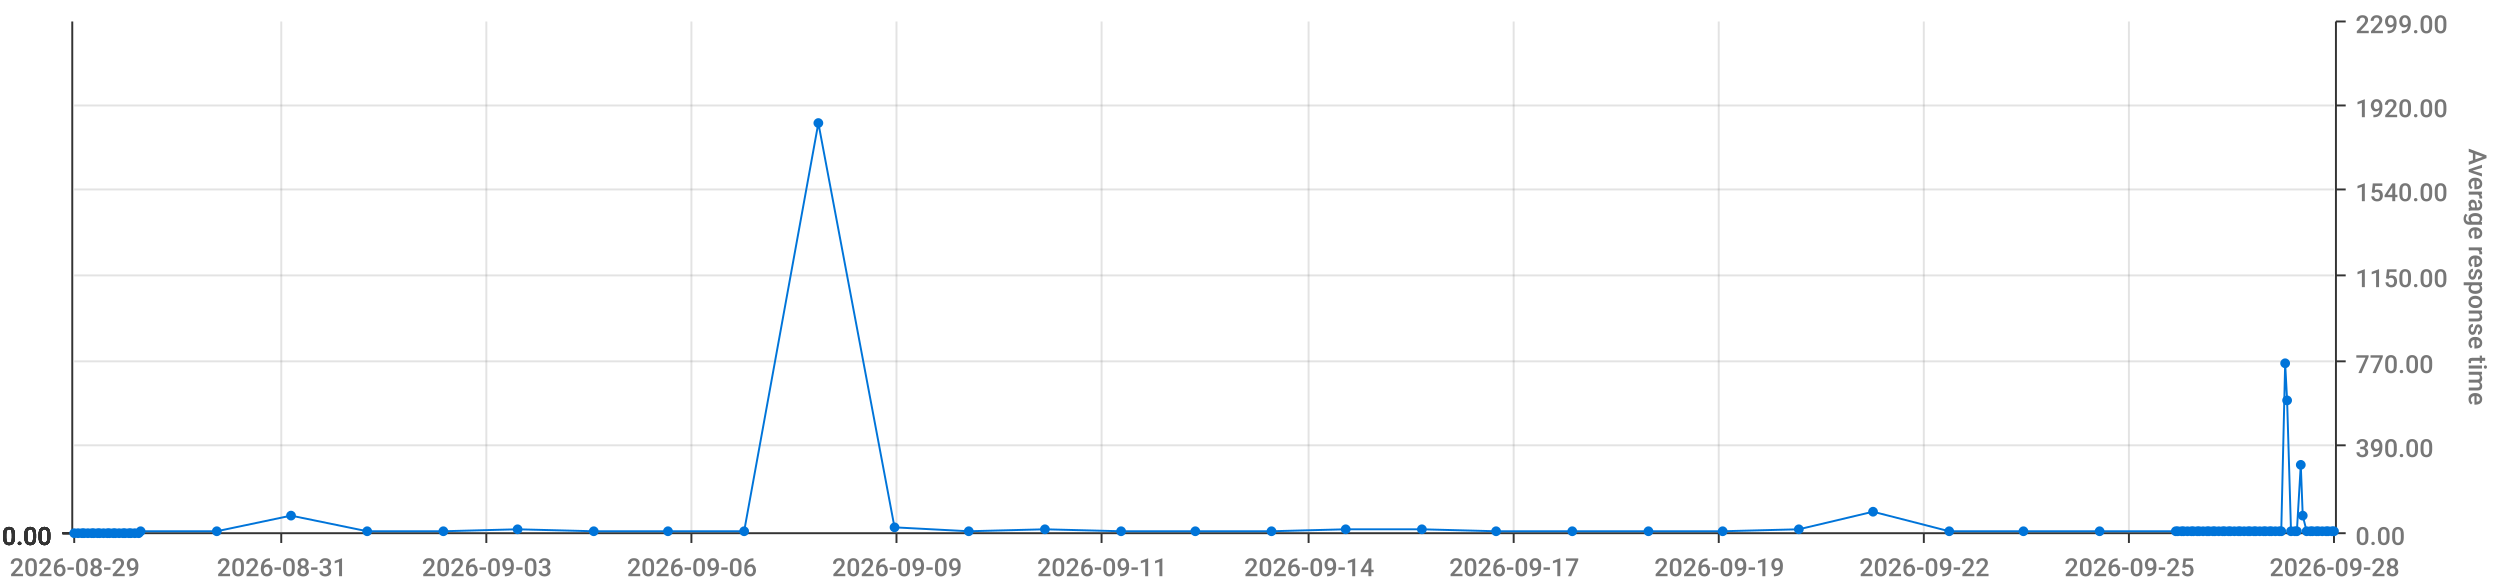
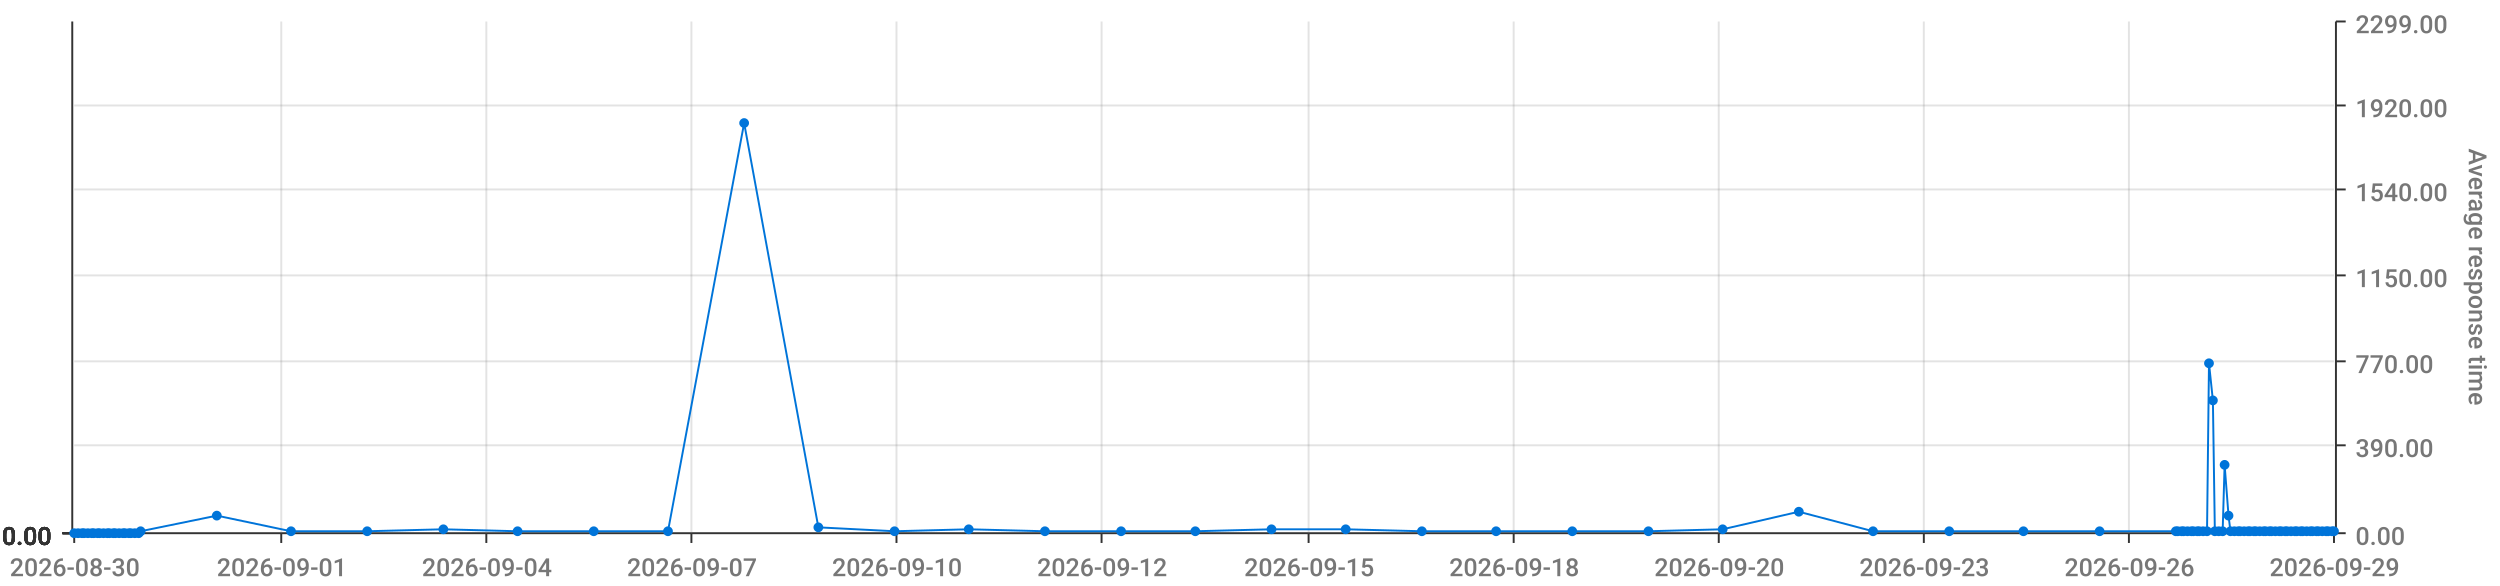
<svg xmlns="http://www.w3.org/2000/svg" viewBox="0 0 1280 300">
  <path d="M 0 0 L 1280 0 L 1280 300 L 0 300 L 0 0" style="stroke-width:0;stroke:rgba(255,255,255,1.0);fill:rgba(255,255,255,0.0)" />
  <path d="M 38 11 L 1195 11 L 1195 273 L 38 273 L 38 11" style="stroke-width:0;stroke:rgba(255,255,255,1.0);fill:rgba(255,255,255,0.0)" />
  <path d="M 38 273 L 1195 273" style="stroke-width:1;stroke:rgba(51,51,51,1.0);fill:rgba(255,255,255,0.0)" />
  <path d="M 38 273 L 38 278" style="stroke-width:1;stroke:rgba(51,51,51,1.0);fill:rgba(255,255,255,0.0)" />
-   <text x="5" y="295" style="stroke-width:0;stroke:none;fill:rgba(119,119,119,1.0);font-size:12.8px;font-family:'Roboto Medium',sans-serif">2026-08-29</text>
+   <text x="5" y="295" style="stroke-width:0;stroke:none;fill:rgba(119,119,119,1.0);font-size:12.8px;font-family:'Roboto Medium',sans-serif">2026-08-30</text>
  <path d="M 144 273 L 144 278" style="stroke-width:1;stroke:rgba(51,51,51,1.0);fill:rgba(255,255,255,0.0)" />
-   <text x="111" y="295" style="stroke-width:0;stroke:none;fill:rgba(119,119,119,1.0);font-size:12.8px;font-family:'Roboto Medium',sans-serif">2026-08-31</text>
+   <text x="111" y="295" style="stroke-width:0;stroke:none;fill:rgba(119,119,119,1.0);font-size:12.8px;font-family:'Roboto Medium',sans-serif">2026-09-01</text>
  <path d="M 249 273 L 249 278" style="stroke-width:1;stroke:rgba(51,51,51,1.0);fill:rgba(255,255,255,0.0)" />
-   <text x="216" y="295" style="stroke-width:0;stroke:none;fill:rgba(119,119,119,1.0);font-size:12.8px;font-family:'Roboto Medium',sans-serif">2026-09-03</text>
+   <text x="216" y="295" style="stroke-width:0;stroke:none;fill:rgba(119,119,119,1.0);font-size:12.8px;font-family:'Roboto Medium',sans-serif">2026-09-04</text>
  <path d="M 354 273 L 354 278" style="stroke-width:1;stroke:rgba(51,51,51,1.0);fill:rgba(255,255,255,0.0)" />
-   <text x="321" y="295" style="stroke-width:0;stroke:none;fill:rgba(119,119,119,1.0);font-size:12.8px;font-family:'Roboto Medium',sans-serif">2026-09-06</text>
+   <text x="321" y="295" style="stroke-width:0;stroke:none;fill:rgba(119,119,119,1.0);font-size:12.8px;font-family:'Roboto Medium',sans-serif">2026-09-07</text>
  <path d="M 459 273 L 459 278" style="stroke-width:1;stroke:rgba(51,51,51,1.0);fill:rgba(255,255,255,0.0)" />
-   <text x="426" y="295" style="stroke-width:0;stroke:none;fill:rgba(119,119,119,1.0);font-size:12.8px;font-family:'Roboto Medium',sans-serif">2026-09-09</text>
+   <text x="426" y="295" style="stroke-width:0;stroke:none;fill:rgba(119,119,119,1.0);font-size:12.8px;font-family:'Roboto Medium',sans-serif">2026-09-10</text>
  <path d="M 564 273 L 564 278" style="stroke-width:1;stroke:rgba(51,51,51,1.0);fill:rgba(255,255,255,0.0)" />
-   <text x="531" y="295" style="stroke-width:0;stroke:none;fill:rgba(119,119,119,1.0);font-size:12.8px;font-family:'Roboto Medium',sans-serif">2026-09-11</text>
+   <text x="531" y="295" style="stroke-width:0;stroke:none;fill:rgba(119,119,119,1.0);font-size:12.8px;font-family:'Roboto Medium',sans-serif">2026-09-12</text>
  <path d="M 670 273 L 670 278" style="stroke-width:1;stroke:rgba(51,51,51,1.0);fill:rgba(255,255,255,0.0)" />
-   <text x="637" y="295" style="stroke-width:0;stroke:none;fill:rgba(119,119,119,1.0);font-size:12.8px;font-family:'Roboto Medium',sans-serif">2026-09-14</text>
+   <text x="637" y="295" style="stroke-width:0;stroke:none;fill:rgba(119,119,119,1.0);font-size:12.8px;font-family:'Roboto Medium',sans-serif">2026-09-15</text>
  <path d="M 775 273 L 775 278" style="stroke-width:1;stroke:rgba(51,51,51,1.0);fill:rgba(255,255,255,0.0)" />
-   <text x="742" y="295" style="stroke-width:0;stroke:none;fill:rgba(119,119,119,1.0);font-size:12.8px;font-family:'Roboto Medium',sans-serif">2026-09-17</text>
+   <text x="742" y="295" style="stroke-width:0;stroke:none;fill:rgba(119,119,119,1.0);font-size:12.8px;font-family:'Roboto Medium',sans-serif">2026-09-18</text>
  <path d="M 880 273 L 880 278" style="stroke-width:1;stroke:rgba(51,51,51,1.0);fill:rgba(255,255,255,0.0)" />
-   <text x="847" y="295" style="stroke-width:0;stroke:none;fill:rgba(119,119,119,1.0);font-size:12.8px;font-family:'Roboto Medium',sans-serif">2026-09-19</text>
+   <text x="847" y="295" style="stroke-width:0;stroke:none;fill:rgba(119,119,119,1.0);font-size:12.8px;font-family:'Roboto Medium',sans-serif">2026-09-20</text>
  <path d="M 985 273 L 985 278" style="stroke-width:1;stroke:rgba(51,51,51,1.0);fill:rgba(255,255,255,0.0)" />
-   <text x="952" y="295" style="stroke-width:0;stroke:none;fill:rgba(119,119,119,1.0);font-size:12.8px;font-family:'Roboto Medium',sans-serif">2026-09-22</text>
+   <text x="952" y="295" style="stroke-width:0;stroke:none;fill:rgba(119,119,119,1.0);font-size:12.8px;font-family:'Roboto Medium',sans-serif">2026-09-23</text>
  <path d="M 1090 273 L 1090 278" style="stroke-width:1;stroke:rgba(51,51,51,1.0);fill:rgba(255,255,255,0.0)" />
-   <text x="1057" y="295" style="stroke-width:0;stroke:none;fill:rgba(119,119,119,1.0);font-size:12.8px;font-family:'Roboto Medium',sans-serif">2026-09-25</text>
+   <text x="1057" y="295" style="stroke-width:0;stroke:none;fill:rgba(119,119,119,1.0);font-size:12.8px;font-family:'Roboto Medium',sans-serif">2026-09-26</text>
  <path d="M 1195 273 L 1195 278" style="stroke-width:1;stroke:rgba(51,51,51,1.0);fill:rgba(255,255,255,0.0)" />
-   <text x="1162" y="295" style="stroke-width:0;stroke:none;fill:rgba(119,119,119,1.0);font-size:12.8px;font-family:'Roboto Medium',sans-serif">2026-09-28</text>
+   <text x="1162" y="295" style="stroke-width:0;stroke:none;fill:rgba(119,119,119,1.0);font-size:12.8px;font-family:'Roboto Medium',sans-serif">2026-09-29</text>
  <path d="M 144 273 L 144 11" style="stroke-width:1;stroke:rgba(119,119,119,0.2);fill:none" />
  <path d="M 249 273 L 249 11" style="stroke-width:1;stroke:rgba(119,119,119,0.2);fill:none" />
  <path d="M 354 273 L 354 11" style="stroke-width:1;stroke:rgba(119,119,119,0.2);fill:none" />
  <path d="M 459 273 L 459 11" style="stroke-width:1;stroke:rgba(119,119,119,0.2);fill:none" />
  <path d="M 564 273 L 564 11" style="stroke-width:1;stroke:rgba(119,119,119,0.2);fill:none" />
  <path d="M 670 273 L 670 11" style="stroke-width:1;stroke:rgba(119,119,119,0.2);fill:none" />
  <path d="M 775 273 L 775 11" style="stroke-width:1;stroke:rgba(119,119,119,0.2);fill:none" />
  <path d="M 880 273 L 880 11" style="stroke-width:1;stroke:rgba(119,119,119,0.2);fill:none" />
  <path d="M 985 273 L 985 11" style="stroke-width:1;stroke:rgba(119,119,119,0.2);fill:none" />
  <path d="M 1090 273 L 1090 11" style="stroke-width:1;stroke:rgba(119,119,119,0.2);fill:none" />
  <path d="M 1196 273 L 1196 11" style="stroke-width:1;stroke:rgba(51,51,51,1.0);fill:rgba(255,255,255,0.0)" />
  <path d="M 1196 273 L 1201 273" style="stroke-width:1;stroke:rgba(51,51,51,1.0);fill:rgba(255,255,255,0.0)" />
  <text x="1206" y="279" style="stroke-width:0;stroke:none;fill:rgba(119,119,119,1.0);font-size:12.8px;font-family:'Roboto Medium',sans-serif">0.00</text>
  <path d="M 1196 228 L 1201 228" style="stroke-width:1;stroke:rgba(51,51,51,1.0);fill:rgba(255,255,255,0.0)" />
  <text x="1206" y="234" style="stroke-width:0;stroke:none;fill:rgba(119,119,119,1.0);font-size:12.8px;font-family:'Roboto Medium',sans-serif">390.00</text>
  <path d="M 1196 185 L 1201 185" style="stroke-width:1;stroke:rgba(51,51,51,1.0);fill:rgba(255,255,255,0.0)" />
  <text x="1206" y="191" style="stroke-width:0;stroke:none;fill:rgba(119,119,119,1.0);font-size:12.8px;font-family:'Roboto Medium',sans-serif">770.00</text>
  <path d="M 1196 141 L 1201 141" style="stroke-width:1;stroke:rgba(51,51,51,1.0);fill:rgba(255,255,255,0.0)" />
  <text x="1206" y="147" style="stroke-width:0;stroke:none;fill:rgba(119,119,119,1.0);font-size:12.8px;font-family:'Roboto Medium',sans-serif">1150.00</text>
  <path d="M 1196 97 L 1201 97" style="stroke-width:1;stroke:rgba(51,51,51,1.0);fill:rgba(255,255,255,0.0)" />
  <text x="1206" y="103" style="stroke-width:0;stroke:none;fill:rgba(119,119,119,1.0);font-size:12.8px;font-family:'Roboto Medium',sans-serif">1540.00</text>
  <path d="M 1196 54 L 1201 54" style="stroke-width:1;stroke:rgba(51,51,51,1.0);fill:rgba(255,255,255,0.0)" />
  <text x="1206" y="60" style="stroke-width:0;stroke:none;fill:rgba(119,119,119,1.0);font-size:12.8px;font-family:'Roboto Medium',sans-serif">1920.00</text>
  <path d="M 1196 11 L 1201 11" style="stroke-width:1;stroke:rgba(51,51,51,1.0);fill:rgba(255,255,255,0.0)" />
  <text x="1206" y="17" style="stroke-width:0;stroke:none;fill:rgba(119,119,119,1.0);font-size:12.8px;font-family:'Roboto Medium',sans-serif">2299.00</text>
  <text x="1264" y="76" style="stroke-width:0;stroke:none;fill:rgba(119,119,119,1.0);font-size:12.8px;font-family:'Roboto Medium',sans-serif" transform="rotate(90.00,1264,76)">Average response time</text>
  <path d="M 38 273 L 1195 273" style="stroke-width:0;stroke:rgba(255,255,255,0.0);fill:none" />
  <path d="M 38 228 L 1195 228" style="stroke-width:1;stroke:rgba(119,119,119,0.2);fill:none" />
  <path d="M 38 185 L 1195 185" style="stroke-width:1;stroke:rgba(119,119,119,0.2);fill:none" />
  <path d="M 38 141 L 1195 141" style="stroke-width:1;stroke:rgba(119,119,119,0.2);fill:none" />
  <path d="M 38 97 L 1195 97" style="stroke-width:1;stroke:rgba(119,119,119,0.2);fill:none" />
  <path d="M 38 54 L 1195 54" style="stroke-width:1;stroke:rgba(119,119,119,0.2);fill:none" />
  <path d="M 37 273 L 37 11" style="stroke-width:1;stroke:rgba(51,51,51,1.0);fill:rgba(255,255,255,0.0)" />
  <path d="M 37 273 L 32 273" style="stroke-width:1;stroke:rgba(51,51,51,1.0);fill:rgba(255,255,255,0.0)" />
  <text x="1" y="279" style="stroke-width:0;stroke:none;fill:rgba(51,51,51,1.0);font-size:12.8px;font-family:'Roboto Medium',sans-serif">0.00</text>
  <path d="M 37 273 L 32 273" style="stroke-width:1;stroke:rgba(51,51,51,1.0);fill:rgba(255,255,255,0.0)" />
  <text x="1" y="279" style="stroke-width:0;stroke:none;fill:rgba(51,51,51,1.0);font-size:12.8px;font-family:'Roboto Medium',sans-serif">0.00</text>
  <path d="M 37 273 L 32 273" style="stroke-width:1;stroke:rgba(51,51,51,1.0);fill:rgba(255,255,255,0.0)" />
  <text x="1" y="279" style="stroke-width:0;stroke:none;fill:rgba(51,51,51,1.0);font-size:12.8px;font-family:'Roboto Medium',sans-serif">0.00</text>
  <path d="M 37 273 L 32 273" style="stroke-width:1;stroke:rgba(51,51,51,1.0);fill:rgba(255,255,255,0.0)" />
  <text x="1" y="279" style="stroke-width:0;stroke:none;fill:rgba(51,51,51,1.0);font-size:12.8px;font-family:'Roboto Medium',sans-serif">0.00</text>
  <path d="M 37 273 L 32 273" style="stroke-width:1;stroke:rgba(51,51,51,1.0);fill:rgba(255,255,255,0.0)" />
  <text x="1" y="279" style="stroke-width:0;stroke:none;fill:rgba(51,51,51,1.0);font-size:12.8px;font-family:'Roboto Medium',sans-serif">0.00</text>
  <path d="M 37 273 L 32 273" style="stroke-width:1;stroke:rgba(51,51,51,1.0);fill:rgba(255,255,255,0.0)" />
  <text x="1" y="279" style="stroke-width:0;stroke:none;fill:rgba(51,51,51,1.0);font-size:12.8px;font-family:'Roboto Medium',sans-serif">0.00</text>
  <path d="M 37 273 L 32 273" style="stroke-width:1;stroke:rgba(51,51,51,1.0);fill:rgba(255,255,255,0.0)" />
  <text x="1" y="279" style="stroke-width:0;stroke:none;fill:rgba(51,51,51,1.0);font-size:12.8px;font-family:'Roboto Medium',sans-serif">0.00</text>
  <path d="M 38 273 L 1195 273" style="stroke-width:0;stroke:rgba(255,255,255,0.0);fill:none" />
  <path d="M 38 273 L 1195 273" style="stroke-width:0;stroke:rgba(255,255,255,0.0);fill:none" />
  <path d="M 38 273 L 1195 273" style="stroke-width:0;stroke:rgba(255,255,255,0.0);fill:none" />
  <path d="M 38 273 L 1195 273" style="stroke-width:0;stroke:rgba(255,255,255,0.0);fill:none" />
  <path d="M 38 273 L 1195 273" style="stroke-width:0;stroke:rgba(255,255,255,0.0);fill:none" />
  <path d="M 38 273 L 1195 273" style="stroke-width:0;stroke:rgba(255,255,255,0.0);fill:none" />
-   <path d="M 38 273 L 40 273 L 42 273 L 43 273 L 45 273 L 47 273 L 48 273 L 50 273 L 51 273 L 53 273 L 55 273 L 56 273 L 58 273 L 59 273 L 61 273 L 63 273 L 64 273 L 66 273 L 67 273 L 69 273 L 71 273 L 72 272 L 111 272 L 149 264 L 188 272 L 227 272 L 265 271 L 304 272 L 342 272 L 381 272 L 419 63 L 458 270 L 496 272 L 535 271 L 574 272 L 612 272 L 651 272 L 689 271 L 728 271 L 766 272 L 805 272 L 844 272 L 882 272 L 921 271 L 959 262 L 998 272 L 1036 272 L 1075 272 L 1114 272 L 1115 272 L 1117 272 L 1118 272 L 1120 272 L 1122 272 L 1123 272 L 1125 272 L 1126 272 L 1128 272 L 1130 272 L 1131 272 L 1133 272 L 1134 272 L 1136 272 L 1138 272 L 1139 272 L 1141 272 L 1142 272 L 1144 272 L 1146 272 L 1147 272 L 1149 272 L 1151 272 L 1152 272 L 1154 272 L 1155 272 L 1157 272 L 1159 272 L 1160 272 L 1162 272 L 1163 272 L 1165 272 L 1167 272 L 1168 272 L 1170 186 L 1171 205 L 1173 272 L 1175 272 L 1176 272 L 1178 238 L 1179 264 L 1181 272 L 1183 272 L 1184 272 L 1186 272 L 1187 272 L 1189 272 L 1191 272 L 1192 272 L 1194 272 L 1195 272" style="stroke-width:1;stroke:rgba(0,116,217,1.0);fill:rgba(255,255,255,0.0)" />
+   <path d="M 38 273 L 40 273 L 42 273 L 43 273 L 45 273 L 47 273 L 48 273 L 50 273 L 51 273 L 53 273 L 55 273 L 56 273 L 58 273 L 59 273 L 61 273 L 63 273 L 64 273 L 66 273 L 67 273 L 69 273 L 71 273 L 72 272 L 111 264 L 149 272 L 188 272 L 227 271 L 265 272 L 304 272 L 342 272 L 381 63 L 419 270 L 458 272 L 496 271 L 535 272 L 574 272 L 612 272 L 651 271 L 689 271 L 728 272 L 766 272 L 805 272 L 844 272 L 882 271 L 921 262 L 959 272 L 998 272 L 1036 272 L 1075 272 L 1114 272 L 1115 272 L 1117 272 L 1118 272 L 1120 272 L 1122 272 L 1123 272 L 1125 272 L 1126 272 L 1128 272 L 1130 272 L 1131 186 L 1133 205 L 1134 272 L 1136 272 L 1138 272 L 1139 238 L 1141 264 L 1142 272 L 1144 272 L 1146 272 L 1147 272 L 1149 272 L 1151 272 L 1152 272 L 1154 272 L 1155 272 L 1157 272 L 1159 272 L 1160 272 L 1162 272 L 1163 272 L 1165 272 L 1167 272 L 1168 272 L 1170 272 L 1171 272 L 1173 272 L 1175 272 L 1176 272 L 1178 272 L 1179 272 L 1181 272 L 1183 272 L 1184 272 L 1186 272 L 1187 272 L 1189 272 L 1191 272 L 1192 272 L 1194 272 L 1195 272" style="stroke-width:1;stroke:rgba(0,116,217,1.0);fill:rgba(255,255,255,0.0)" />
  <circle cx="38" cy="273" r="2" style="stroke-width:1;stroke:rgba(0,116,217,1.0);fill:rgba(0,116,217,1.0)" />
  <path d="" style="stroke-width:1;stroke:rgba(0,116,217,1.0);fill:rgba(0,116,217,1.0)" />
  <circle cx="40" cy="273" r="2" style="stroke-width:1;stroke:rgba(0,116,217,1.0);fill:rgba(0,116,217,1.0)" />
  <path d="" style="stroke-width:1;stroke:rgba(0,116,217,1.0);fill:rgba(0,116,217,1.0)" />
  <circle cx="42" cy="273" r="2" style="stroke-width:1;stroke:rgba(0,116,217,1.0);fill:rgba(0,116,217,1.0)" />
  <path d="" style="stroke-width:1;stroke:rgba(0,116,217,1.0);fill:rgba(0,116,217,1.0)" />
  <circle cx="43" cy="273" r="2" style="stroke-width:1;stroke:rgba(0,116,217,1.0);fill:rgba(0,116,217,1.0)" />
  <path d="" style="stroke-width:1;stroke:rgba(0,116,217,1.0);fill:rgba(0,116,217,1.0)" />
  <circle cx="45" cy="273" r="2" style="stroke-width:1;stroke:rgba(0,116,217,1.0);fill:rgba(0,116,217,1.0)" />
  <path d="" style="stroke-width:1;stroke:rgba(0,116,217,1.0);fill:rgba(0,116,217,1.0)" />
  <circle cx="47" cy="273" r="2" style="stroke-width:1;stroke:rgba(0,116,217,1.0);fill:rgba(0,116,217,1.0)" />
  <path d="" style="stroke-width:1;stroke:rgba(0,116,217,1.0);fill:rgba(0,116,217,1.0)" />
  <circle cx="48" cy="273" r="2" style="stroke-width:1;stroke:rgba(0,116,217,1.0);fill:rgba(0,116,217,1.0)" />
  <path d="" style="stroke-width:1;stroke:rgba(0,116,217,1.0);fill:rgba(0,116,217,1.0)" />
  <circle cx="50" cy="273" r="2" style="stroke-width:1;stroke:rgba(0,116,217,1.0);fill:rgba(0,116,217,1.0)" />
  <path d="" style="stroke-width:1;stroke:rgba(0,116,217,1.0);fill:rgba(0,116,217,1.0)" />
  <circle cx="51" cy="273" r="2" style="stroke-width:1;stroke:rgba(0,116,217,1.0);fill:rgba(0,116,217,1.0)" />
  <path d="" style="stroke-width:1;stroke:rgba(0,116,217,1.0);fill:rgba(0,116,217,1.0)" />
  <circle cx="53" cy="273" r="2" style="stroke-width:1;stroke:rgba(0,116,217,1.0);fill:rgba(0,116,217,1.0)" />
  <path d="" style="stroke-width:1;stroke:rgba(0,116,217,1.0);fill:rgba(0,116,217,1.0)" />
  <circle cx="55" cy="273" r="2" style="stroke-width:1;stroke:rgba(0,116,217,1.0);fill:rgba(0,116,217,1.0)" />
  <path d="" style="stroke-width:1;stroke:rgba(0,116,217,1.0);fill:rgba(0,116,217,1.0)" />
  <circle cx="56" cy="273" r="2" style="stroke-width:1;stroke:rgba(0,116,217,1.0);fill:rgba(0,116,217,1.0)" />
  <path d="" style="stroke-width:1;stroke:rgba(0,116,217,1.0);fill:rgba(0,116,217,1.0)" />
  <circle cx="58" cy="273" r="2" style="stroke-width:1;stroke:rgba(0,116,217,1.0);fill:rgba(0,116,217,1.0)" />
  <path d="" style="stroke-width:1;stroke:rgba(0,116,217,1.0);fill:rgba(0,116,217,1.0)" />
  <circle cx="59" cy="273" r="2" style="stroke-width:1;stroke:rgba(0,116,217,1.0);fill:rgba(0,116,217,1.0)" />
  <path d="" style="stroke-width:1;stroke:rgba(0,116,217,1.0);fill:rgba(0,116,217,1.0)" />
  <circle cx="61" cy="273" r="2" style="stroke-width:1;stroke:rgba(0,116,217,1.0);fill:rgba(0,116,217,1.0)" />
  <path d="" style="stroke-width:1;stroke:rgba(0,116,217,1.0);fill:rgba(0,116,217,1.0)" />
  <circle cx="63" cy="273" r="2" style="stroke-width:1;stroke:rgba(0,116,217,1.0);fill:rgba(0,116,217,1.0)" />
  <path d="" style="stroke-width:1;stroke:rgba(0,116,217,1.0);fill:rgba(0,116,217,1.0)" />
  <circle cx="64" cy="273" r="2" style="stroke-width:1;stroke:rgba(0,116,217,1.0);fill:rgba(0,116,217,1.0)" />
  <path d="" style="stroke-width:1;stroke:rgba(0,116,217,1.0);fill:rgba(0,116,217,1.0)" />
  <circle cx="66" cy="273" r="2" style="stroke-width:1;stroke:rgba(0,116,217,1.0);fill:rgba(0,116,217,1.0)" />
  <path d="" style="stroke-width:1;stroke:rgba(0,116,217,1.0);fill:rgba(0,116,217,1.0)" />
  <circle cx="67" cy="273" r="2" style="stroke-width:1;stroke:rgba(0,116,217,1.0);fill:rgba(0,116,217,1.0)" />
  <path d="" style="stroke-width:1;stroke:rgba(0,116,217,1.0);fill:rgba(0,116,217,1.0)" />
  <circle cx="69" cy="273" r="2" style="stroke-width:1;stroke:rgba(0,116,217,1.0);fill:rgba(0,116,217,1.0)" />
  <path d="" style="stroke-width:1;stroke:rgba(0,116,217,1.0);fill:rgba(0,116,217,1.0)" />
  <circle cx="71" cy="273" r="2" style="stroke-width:1;stroke:rgba(0,116,217,1.0);fill:rgba(0,116,217,1.0)" />
  <path d="" style="stroke-width:1;stroke:rgba(0,116,217,1.0);fill:rgba(0,116,217,1.0)" />
  <circle cx="72" cy="272" r="2" style="stroke-width:1;stroke:rgba(0,116,217,1.0);fill:rgba(0,116,217,1.0)" />
  <path d="" style="stroke-width:1;stroke:rgba(0,116,217,1.0);fill:rgba(0,116,217,1.0)" />
-   <circle cx="111" cy="272" r="2" style="stroke-width:1;stroke:rgba(0,116,217,1.0);fill:rgba(0,116,217,1.0)" />
-   <path d="" style="stroke-width:1;stroke:rgba(0,116,217,1.0);fill:rgba(0,116,217,1.0)" />
-   <circle cx="149" cy="264" r="2" style="stroke-width:1;stroke:rgba(0,116,217,1.0);fill:rgba(0,116,217,1.0)" />
+   <circle cx="111" cy="264" r="2" style="stroke-width:1;stroke:rgba(0,116,217,1.0);fill:rgba(0,116,217,1.0)" />
+   <path d="" style="stroke-width:1;stroke:rgba(0,116,217,1.0);fill:rgba(0,116,217,1.0)" />
+   <circle cx="149" cy="272" r="2" style="stroke-width:1;stroke:rgba(0,116,217,1.0);fill:rgba(0,116,217,1.0)" />
  <path d="" style="stroke-width:1;stroke:rgba(0,116,217,1.0);fill:rgba(0,116,217,1.0)" />
  <circle cx="188" cy="272" r="2" style="stroke-width:1;stroke:rgba(0,116,217,1.0);fill:rgba(0,116,217,1.0)" />
  <path d="" style="stroke-width:1;stroke:rgba(0,116,217,1.0);fill:rgba(0,116,217,1.0)" />
-   <circle cx="227" cy="272" r="2" style="stroke-width:1;stroke:rgba(0,116,217,1.0);fill:rgba(0,116,217,1.0)" />
-   <path d="" style="stroke-width:1;stroke:rgba(0,116,217,1.0);fill:rgba(0,116,217,1.0)" />
-   <circle cx="265" cy="271" r="2" style="stroke-width:1;stroke:rgba(0,116,217,1.0);fill:rgba(0,116,217,1.0)" />
+   <circle cx="227" cy="271" r="2" style="stroke-width:1;stroke:rgba(0,116,217,1.0);fill:rgba(0,116,217,1.0)" />
+   <path d="" style="stroke-width:1;stroke:rgba(0,116,217,1.0);fill:rgba(0,116,217,1.0)" />
+   <circle cx="265" cy="272" r="2" style="stroke-width:1;stroke:rgba(0,116,217,1.0);fill:rgba(0,116,217,1.0)" />
  <path d="" style="stroke-width:1;stroke:rgba(0,116,217,1.0);fill:rgba(0,116,217,1.0)" />
  <circle cx="304" cy="272" r="2" style="stroke-width:1;stroke:rgba(0,116,217,1.0);fill:rgba(0,116,217,1.0)" />
  <path d="" style="stroke-width:1;stroke:rgba(0,116,217,1.0);fill:rgba(0,116,217,1.0)" />
  <circle cx="342" cy="272" r="2" style="stroke-width:1;stroke:rgba(0,116,217,1.0);fill:rgba(0,116,217,1.0)" />
  <path d="" style="stroke-width:1;stroke:rgba(0,116,217,1.0);fill:rgba(0,116,217,1.0)" />
-   <circle cx="381" cy="272" r="2" style="stroke-width:1;stroke:rgba(0,116,217,1.0);fill:rgba(0,116,217,1.0)" />
-   <path d="" style="stroke-width:1;stroke:rgba(0,116,217,1.0);fill:rgba(0,116,217,1.0)" />
-   <circle cx="419" cy="63" r="2" style="stroke-width:1;stroke:rgba(0,116,217,1.0);fill:rgba(0,116,217,1.0)" />
-   <path d="" style="stroke-width:1;stroke:rgba(0,116,217,1.0);fill:rgba(0,116,217,1.0)" />
-   <circle cx="458" cy="270" r="2" style="stroke-width:1;stroke:rgba(0,116,217,1.0);fill:rgba(0,116,217,1.0)" />
-   <path d="" style="stroke-width:1;stroke:rgba(0,116,217,1.0);fill:rgba(0,116,217,1.0)" />
-   <circle cx="496" cy="272" r="2" style="stroke-width:1;stroke:rgba(0,116,217,1.0);fill:rgba(0,116,217,1.0)" />
-   <path d="" style="stroke-width:1;stroke:rgba(0,116,217,1.0);fill:rgba(0,116,217,1.0)" />
-   <circle cx="535" cy="271" r="2" style="stroke-width:1;stroke:rgba(0,116,217,1.0);fill:rgba(0,116,217,1.0)" />
+   <circle cx="381" cy="63" r="2" style="stroke-width:1;stroke:rgba(0,116,217,1.0);fill:rgba(0,116,217,1.0)" />
+   <path d="" style="stroke-width:1;stroke:rgba(0,116,217,1.0);fill:rgba(0,116,217,1.0)" />
+   <circle cx="419" cy="270" r="2" style="stroke-width:1;stroke:rgba(0,116,217,1.0);fill:rgba(0,116,217,1.0)" />
+   <path d="" style="stroke-width:1;stroke:rgba(0,116,217,1.0);fill:rgba(0,116,217,1.0)" />
+   <circle cx="458" cy="272" r="2" style="stroke-width:1;stroke:rgba(0,116,217,1.0);fill:rgba(0,116,217,1.0)" />
+   <path d="" style="stroke-width:1;stroke:rgba(0,116,217,1.0);fill:rgba(0,116,217,1.0)" />
+   <circle cx="496" cy="271" r="2" style="stroke-width:1;stroke:rgba(0,116,217,1.0);fill:rgba(0,116,217,1.0)" />
+   <path d="" style="stroke-width:1;stroke:rgba(0,116,217,1.0);fill:rgba(0,116,217,1.0)" />
+   <circle cx="535" cy="272" r="2" style="stroke-width:1;stroke:rgba(0,116,217,1.0);fill:rgba(0,116,217,1.0)" />
  <path d="" style="stroke-width:1;stroke:rgba(0,116,217,1.0);fill:rgba(0,116,217,1.0)" />
  <circle cx="574" cy="272" r="2" style="stroke-width:1;stroke:rgba(0,116,217,1.0);fill:rgba(0,116,217,1.0)" />
  <path d="" style="stroke-width:1;stroke:rgba(0,116,217,1.0);fill:rgba(0,116,217,1.0)" />
  <circle cx="612" cy="272" r="2" style="stroke-width:1;stroke:rgba(0,116,217,1.0);fill:rgba(0,116,217,1.0)" />
  <path d="" style="stroke-width:1;stroke:rgba(0,116,217,1.0);fill:rgba(0,116,217,1.0)" />
-   <circle cx="651" cy="272" r="2" style="stroke-width:1;stroke:rgba(0,116,217,1.0);fill:rgba(0,116,217,1.0)" />
+   <circle cx="651" cy="271" r="2" style="stroke-width:1;stroke:rgba(0,116,217,1.0);fill:rgba(0,116,217,1.0)" />
  <path d="" style="stroke-width:1;stroke:rgba(0,116,217,1.0);fill:rgba(0,116,217,1.0)" />
  <circle cx="689" cy="271" r="2" style="stroke-width:1;stroke:rgba(0,116,217,1.0);fill:rgba(0,116,217,1.0)" />
  <path d="" style="stroke-width:1;stroke:rgba(0,116,217,1.0);fill:rgba(0,116,217,1.0)" />
-   <circle cx="728" cy="271" r="2" style="stroke-width:1;stroke:rgba(0,116,217,1.0);fill:rgba(0,116,217,1.0)" />
+   <circle cx="728" cy="272" r="2" style="stroke-width:1;stroke:rgba(0,116,217,1.0);fill:rgba(0,116,217,1.0)" />
  <path d="" style="stroke-width:1;stroke:rgba(0,116,217,1.0);fill:rgba(0,116,217,1.0)" />
  <circle cx="766" cy="272" r="2" style="stroke-width:1;stroke:rgba(0,116,217,1.0);fill:rgba(0,116,217,1.0)" />
  <path d="" style="stroke-width:1;stroke:rgba(0,116,217,1.0);fill:rgba(0,116,217,1.0)" />
  <circle cx="805" cy="272" r="2" style="stroke-width:1;stroke:rgba(0,116,217,1.0);fill:rgba(0,116,217,1.0)" />
  <path d="" style="stroke-width:1;stroke:rgba(0,116,217,1.0);fill:rgba(0,116,217,1.0)" />
  <circle cx="844" cy="272" r="2" style="stroke-width:1;stroke:rgba(0,116,217,1.0);fill:rgba(0,116,217,1.0)" />
  <path d="" style="stroke-width:1;stroke:rgba(0,116,217,1.0);fill:rgba(0,116,217,1.0)" />
-   <circle cx="882" cy="272" r="2" style="stroke-width:1;stroke:rgba(0,116,217,1.0);fill:rgba(0,116,217,1.0)" />
-   <path d="" style="stroke-width:1;stroke:rgba(0,116,217,1.0);fill:rgba(0,116,217,1.0)" />
-   <circle cx="921" cy="271" r="2" style="stroke-width:1;stroke:rgba(0,116,217,1.0);fill:rgba(0,116,217,1.0)" />
-   <path d="" style="stroke-width:1;stroke:rgba(0,116,217,1.0);fill:rgba(0,116,217,1.0)" />
-   <circle cx="959" cy="262" r="2" style="stroke-width:1;stroke:rgba(0,116,217,1.0);fill:rgba(0,116,217,1.0)" />
+   <circle cx="882" cy="271" r="2" style="stroke-width:1;stroke:rgba(0,116,217,1.0);fill:rgba(0,116,217,1.0)" />
+   <path d="" style="stroke-width:1;stroke:rgba(0,116,217,1.0);fill:rgba(0,116,217,1.0)" />
+   <circle cx="921" cy="262" r="2" style="stroke-width:1;stroke:rgba(0,116,217,1.0);fill:rgba(0,116,217,1.0)" />
+   <path d="" style="stroke-width:1;stroke:rgba(0,116,217,1.0);fill:rgba(0,116,217,1.0)" />
+   <circle cx="959" cy="272" r="2" style="stroke-width:1;stroke:rgba(0,116,217,1.0);fill:rgba(0,116,217,1.0)" />
  <path d="" style="stroke-width:1;stroke:rgba(0,116,217,1.0);fill:rgba(0,116,217,1.0)" />
  <circle cx="998" cy="272" r="2" style="stroke-width:1;stroke:rgba(0,116,217,1.0);fill:rgba(0,116,217,1.0)" />
  <path d="" style="stroke-width:1;stroke:rgba(0,116,217,1.0);fill:rgba(0,116,217,1.0)" />
  <circle cx="1036" cy="272" r="2" style="stroke-width:1;stroke:rgba(0,116,217,1.0);fill:rgba(0,116,217,1.0)" />
  <path d="" style="stroke-width:1;stroke:rgba(0,116,217,1.0);fill:rgba(0,116,217,1.0)" />
  <circle cx="1075" cy="272" r="2" style="stroke-width:1;stroke:rgba(0,116,217,1.0);fill:rgba(0,116,217,1.0)" />
  <path d="" style="stroke-width:1;stroke:rgba(0,116,217,1.0);fill:rgba(0,116,217,1.0)" />
  <circle cx="1114" cy="272" r="2" style="stroke-width:1;stroke:rgba(0,116,217,1.0);fill:rgba(0,116,217,1.0)" />
  <path d="" style="stroke-width:1;stroke:rgba(0,116,217,1.0);fill:rgba(0,116,217,1.0)" />
  <circle cx="1115" cy="272" r="2" style="stroke-width:1;stroke:rgba(0,116,217,1.0);fill:rgba(0,116,217,1.0)" />
  <path d="" style="stroke-width:1;stroke:rgba(0,116,217,1.0);fill:rgba(0,116,217,1.0)" />
  <circle cx="1117" cy="272" r="2" style="stroke-width:1;stroke:rgba(0,116,217,1.0);fill:rgba(0,116,217,1.0)" />
  <path d="" style="stroke-width:1;stroke:rgba(0,116,217,1.0);fill:rgba(0,116,217,1.0)" />
  <circle cx="1118" cy="272" r="2" style="stroke-width:1;stroke:rgba(0,116,217,1.0);fill:rgba(0,116,217,1.0)" />
  <path d="" style="stroke-width:1;stroke:rgba(0,116,217,1.0);fill:rgba(0,116,217,1.0)" />
  <circle cx="1120" cy="272" r="2" style="stroke-width:1;stroke:rgba(0,116,217,1.0);fill:rgba(0,116,217,1.0)" />
  <path d="" style="stroke-width:1;stroke:rgba(0,116,217,1.0);fill:rgba(0,116,217,1.0)" />
  <circle cx="1122" cy="272" r="2" style="stroke-width:1;stroke:rgba(0,116,217,1.0);fill:rgba(0,116,217,1.0)" />
  <path d="" style="stroke-width:1;stroke:rgba(0,116,217,1.0);fill:rgba(0,116,217,1.0)" />
  <circle cx="1123" cy="272" r="2" style="stroke-width:1;stroke:rgba(0,116,217,1.0);fill:rgba(0,116,217,1.0)" />
  <path d="" style="stroke-width:1;stroke:rgba(0,116,217,1.0);fill:rgba(0,116,217,1.0)" />
  <circle cx="1125" cy="272" r="2" style="stroke-width:1;stroke:rgba(0,116,217,1.0);fill:rgba(0,116,217,1.0)" />
  <path d="" style="stroke-width:1;stroke:rgba(0,116,217,1.0);fill:rgba(0,116,217,1.0)" />
  <circle cx="1126" cy="272" r="2" style="stroke-width:1;stroke:rgba(0,116,217,1.0);fill:rgba(0,116,217,1.0)" />
  <path d="" style="stroke-width:1;stroke:rgba(0,116,217,1.0);fill:rgba(0,116,217,1.0)" />
  <circle cx="1128" cy="272" r="2" style="stroke-width:1;stroke:rgba(0,116,217,1.0);fill:rgba(0,116,217,1.0)" />
  <path d="" style="stroke-width:1;stroke:rgba(0,116,217,1.0);fill:rgba(0,116,217,1.0)" />
  <circle cx="1130" cy="272" r="2" style="stroke-width:1;stroke:rgba(0,116,217,1.0);fill:rgba(0,116,217,1.0)" />
  <path d="" style="stroke-width:1;stroke:rgba(0,116,217,1.0);fill:rgba(0,116,217,1.0)" />
-   <circle cx="1131" cy="272" r="2" style="stroke-width:1;stroke:rgba(0,116,217,1.0);fill:rgba(0,116,217,1.0)" />
-   <path d="" style="stroke-width:1;stroke:rgba(0,116,217,1.0);fill:rgba(0,116,217,1.0)" />
-   <circle cx="1133" cy="272" r="2" style="stroke-width:1;stroke:rgba(0,116,217,1.0);fill:rgba(0,116,217,1.0)" />
+   <circle cx="1131" cy="186" r="2" style="stroke-width:1;stroke:rgba(0,116,217,1.0);fill:rgba(0,116,217,1.0)" />
+   <path d="" style="stroke-width:1;stroke:rgba(0,116,217,1.0);fill:rgba(0,116,217,1.0)" />
+   <circle cx="1133" cy="205" r="2" style="stroke-width:1;stroke:rgba(0,116,217,1.0);fill:rgba(0,116,217,1.0)" />
  <path d="" style="stroke-width:1;stroke:rgba(0,116,217,1.0);fill:rgba(0,116,217,1.0)" />
  <circle cx="1134" cy="272" r="2" style="stroke-width:1;stroke:rgba(0,116,217,1.0);fill:rgba(0,116,217,1.0)" />
  <path d="" style="stroke-width:1;stroke:rgba(0,116,217,1.0);fill:rgba(0,116,217,1.0)" />
  <circle cx="1136" cy="272" r="2" style="stroke-width:1;stroke:rgba(0,116,217,1.0);fill:rgba(0,116,217,1.0)" />
  <path d="" style="stroke-width:1;stroke:rgba(0,116,217,1.0);fill:rgba(0,116,217,1.0)" />
  <circle cx="1138" cy="272" r="2" style="stroke-width:1;stroke:rgba(0,116,217,1.0);fill:rgba(0,116,217,1.0)" />
  <path d="" style="stroke-width:1;stroke:rgba(0,116,217,1.0);fill:rgba(0,116,217,1.0)" />
-   <circle cx="1139" cy="272" r="2" style="stroke-width:1;stroke:rgba(0,116,217,1.0);fill:rgba(0,116,217,1.0)" />
-   <path d="" style="stroke-width:1;stroke:rgba(0,116,217,1.0);fill:rgba(0,116,217,1.0)" />
-   <circle cx="1141" cy="272" r="2" style="stroke-width:1;stroke:rgba(0,116,217,1.0);fill:rgba(0,116,217,1.0)" />
+   <circle cx="1139" cy="238" r="2" style="stroke-width:1;stroke:rgba(0,116,217,1.0);fill:rgba(0,116,217,1.0)" />
+   <path d="" style="stroke-width:1;stroke:rgba(0,116,217,1.0);fill:rgba(0,116,217,1.0)" />
+   <circle cx="1141" cy="264" r="2" style="stroke-width:1;stroke:rgba(0,116,217,1.0);fill:rgba(0,116,217,1.0)" />
  <path d="" style="stroke-width:1;stroke:rgba(0,116,217,1.0);fill:rgba(0,116,217,1.0)" />
  <circle cx="1142" cy="272" r="2" style="stroke-width:1;stroke:rgba(0,116,217,1.0);fill:rgba(0,116,217,1.0)" />
  <path d="" style="stroke-width:1;stroke:rgba(0,116,217,1.0);fill:rgba(0,116,217,1.0)" />
  <circle cx="1144" cy="272" r="2" style="stroke-width:1;stroke:rgba(0,116,217,1.0);fill:rgba(0,116,217,1.0)" />
  <path d="" style="stroke-width:1;stroke:rgba(0,116,217,1.0);fill:rgba(0,116,217,1.0)" />
  <circle cx="1146" cy="272" r="2" style="stroke-width:1;stroke:rgba(0,116,217,1.0);fill:rgba(0,116,217,1.0)" />
  <path d="" style="stroke-width:1;stroke:rgba(0,116,217,1.0);fill:rgba(0,116,217,1.0)" />
  <circle cx="1147" cy="272" r="2" style="stroke-width:1;stroke:rgba(0,116,217,1.0);fill:rgba(0,116,217,1.0)" />
  <path d="" style="stroke-width:1;stroke:rgba(0,116,217,1.0);fill:rgba(0,116,217,1.0)" />
  <circle cx="1149" cy="272" r="2" style="stroke-width:1;stroke:rgba(0,116,217,1.0);fill:rgba(0,116,217,1.0)" />
  <path d="" style="stroke-width:1;stroke:rgba(0,116,217,1.0);fill:rgba(0,116,217,1.0)" />
  <circle cx="1151" cy="272" r="2" style="stroke-width:1;stroke:rgba(0,116,217,1.0);fill:rgba(0,116,217,1.0)" />
  <path d="" style="stroke-width:1;stroke:rgba(0,116,217,1.0);fill:rgba(0,116,217,1.0)" />
  <circle cx="1152" cy="272" r="2" style="stroke-width:1;stroke:rgba(0,116,217,1.0);fill:rgba(0,116,217,1.0)" />
  <path d="" style="stroke-width:1;stroke:rgba(0,116,217,1.0);fill:rgba(0,116,217,1.0)" />
  <circle cx="1154" cy="272" r="2" style="stroke-width:1;stroke:rgba(0,116,217,1.0);fill:rgba(0,116,217,1.0)" />
  <path d="" style="stroke-width:1;stroke:rgba(0,116,217,1.0);fill:rgba(0,116,217,1.0)" />
  <circle cx="1155" cy="272" r="2" style="stroke-width:1;stroke:rgba(0,116,217,1.0);fill:rgba(0,116,217,1.0)" />
  <path d="" style="stroke-width:1;stroke:rgba(0,116,217,1.0);fill:rgba(0,116,217,1.0)" />
  <circle cx="1157" cy="272" r="2" style="stroke-width:1;stroke:rgba(0,116,217,1.0);fill:rgba(0,116,217,1.0)" />
  <path d="" style="stroke-width:1;stroke:rgba(0,116,217,1.0);fill:rgba(0,116,217,1.0)" />
  <circle cx="1159" cy="272" r="2" style="stroke-width:1;stroke:rgba(0,116,217,1.0);fill:rgba(0,116,217,1.0)" />
  <path d="" style="stroke-width:1;stroke:rgba(0,116,217,1.0);fill:rgba(0,116,217,1.0)" />
  <circle cx="1160" cy="272" r="2" style="stroke-width:1;stroke:rgba(0,116,217,1.0);fill:rgba(0,116,217,1.0)" />
  <path d="" style="stroke-width:1;stroke:rgba(0,116,217,1.0);fill:rgba(0,116,217,1.0)" />
  <circle cx="1162" cy="272" r="2" style="stroke-width:1;stroke:rgba(0,116,217,1.0);fill:rgba(0,116,217,1.0)" />
  <path d="" style="stroke-width:1;stroke:rgba(0,116,217,1.0);fill:rgba(0,116,217,1.0)" />
  <circle cx="1163" cy="272" r="2" style="stroke-width:1;stroke:rgba(0,116,217,1.0);fill:rgba(0,116,217,1.0)" />
  <path d="" style="stroke-width:1;stroke:rgba(0,116,217,1.0);fill:rgba(0,116,217,1.0)" />
  <circle cx="1165" cy="272" r="2" style="stroke-width:1;stroke:rgba(0,116,217,1.0);fill:rgba(0,116,217,1.0)" />
  <path d="" style="stroke-width:1;stroke:rgba(0,116,217,1.0);fill:rgba(0,116,217,1.0)" />
  <circle cx="1167" cy="272" r="2" style="stroke-width:1;stroke:rgba(0,116,217,1.0);fill:rgba(0,116,217,1.0)" />
  <path d="" style="stroke-width:1;stroke:rgba(0,116,217,1.0);fill:rgba(0,116,217,1.0)" />
  <circle cx="1168" cy="272" r="2" style="stroke-width:1;stroke:rgba(0,116,217,1.0);fill:rgba(0,116,217,1.0)" />
  <path d="" style="stroke-width:1;stroke:rgba(0,116,217,1.0);fill:rgba(0,116,217,1.0)" />
-   <circle cx="1170" cy="186" r="2" style="stroke-width:1;stroke:rgba(0,116,217,1.0);fill:rgba(0,116,217,1.0)" />
-   <path d="" style="stroke-width:1;stroke:rgba(0,116,217,1.0);fill:rgba(0,116,217,1.0)" />
-   <circle cx="1171" cy="205" r="2" style="stroke-width:1;stroke:rgba(0,116,217,1.0);fill:rgba(0,116,217,1.0)" />
+   <circle cx="1170" cy="272" r="2" style="stroke-width:1;stroke:rgba(0,116,217,1.0);fill:rgba(0,116,217,1.0)" />
+   <path d="" style="stroke-width:1;stroke:rgba(0,116,217,1.0);fill:rgba(0,116,217,1.0)" />
+   <circle cx="1171" cy="272" r="2" style="stroke-width:1;stroke:rgba(0,116,217,1.0);fill:rgba(0,116,217,1.0)" />
  <path d="" style="stroke-width:1;stroke:rgba(0,116,217,1.0);fill:rgba(0,116,217,1.0)" />
  <circle cx="1173" cy="272" r="2" style="stroke-width:1;stroke:rgba(0,116,217,1.0);fill:rgba(0,116,217,1.0)" />
  <path d="" style="stroke-width:1;stroke:rgba(0,116,217,1.0);fill:rgba(0,116,217,1.0)" />
  <circle cx="1175" cy="272" r="2" style="stroke-width:1;stroke:rgba(0,116,217,1.0);fill:rgba(0,116,217,1.0)" />
  <path d="" style="stroke-width:1;stroke:rgba(0,116,217,1.0);fill:rgba(0,116,217,1.0)" />
  <circle cx="1176" cy="272" r="2" style="stroke-width:1;stroke:rgba(0,116,217,1.0);fill:rgba(0,116,217,1.0)" />
  <path d="" style="stroke-width:1;stroke:rgba(0,116,217,1.0);fill:rgba(0,116,217,1.0)" />
-   <circle cx="1178" cy="238" r="2" style="stroke-width:1;stroke:rgba(0,116,217,1.0);fill:rgba(0,116,217,1.0)" />
-   <path d="" style="stroke-width:1;stroke:rgba(0,116,217,1.0);fill:rgba(0,116,217,1.0)" />
-   <circle cx="1179" cy="264" r="2" style="stroke-width:1;stroke:rgba(0,116,217,1.0);fill:rgba(0,116,217,1.0)" />
+   <circle cx="1178" cy="272" r="2" style="stroke-width:1;stroke:rgba(0,116,217,1.0);fill:rgba(0,116,217,1.0)" />
+   <path d="" style="stroke-width:1;stroke:rgba(0,116,217,1.0);fill:rgba(0,116,217,1.0)" />
+   <circle cx="1179" cy="272" r="2" style="stroke-width:1;stroke:rgba(0,116,217,1.0);fill:rgba(0,116,217,1.0)" />
  <path d="" style="stroke-width:1;stroke:rgba(0,116,217,1.0);fill:rgba(0,116,217,1.0)" />
  <circle cx="1181" cy="272" r="2" style="stroke-width:1;stroke:rgba(0,116,217,1.0);fill:rgba(0,116,217,1.0)" />
  <path d="" style="stroke-width:1;stroke:rgba(0,116,217,1.0);fill:rgba(0,116,217,1.0)" />
  <circle cx="1183" cy="272" r="2" style="stroke-width:1;stroke:rgba(0,116,217,1.0);fill:rgba(0,116,217,1.0)" />
  <path d="" style="stroke-width:1;stroke:rgba(0,116,217,1.0);fill:rgba(0,116,217,1.0)" />
  <circle cx="1184" cy="272" r="2" style="stroke-width:1;stroke:rgba(0,116,217,1.0);fill:rgba(0,116,217,1.0)" />
  <path d="" style="stroke-width:1;stroke:rgba(0,116,217,1.0);fill:rgba(0,116,217,1.0)" />
  <circle cx="1186" cy="272" r="2" style="stroke-width:1;stroke:rgba(0,116,217,1.0);fill:rgba(0,116,217,1.0)" />
  <path d="" style="stroke-width:1;stroke:rgba(0,116,217,1.0);fill:rgba(0,116,217,1.0)" />
  <circle cx="1187" cy="272" r="2" style="stroke-width:1;stroke:rgba(0,116,217,1.0);fill:rgba(0,116,217,1.0)" />
  <path d="" style="stroke-width:1;stroke:rgba(0,116,217,1.0);fill:rgba(0,116,217,1.0)" />
  <circle cx="1189" cy="272" r="2" style="stroke-width:1;stroke:rgba(0,116,217,1.0);fill:rgba(0,116,217,1.0)" />
  <path d="" style="stroke-width:1;stroke:rgba(0,116,217,1.0);fill:rgba(0,116,217,1.0)" />
  <circle cx="1191" cy="272" r="2" style="stroke-width:1;stroke:rgba(0,116,217,1.0);fill:rgba(0,116,217,1.0)" />
  <path d="" style="stroke-width:1;stroke:rgba(0,116,217,1.0);fill:rgba(0,116,217,1.0)" />
  <circle cx="1192" cy="272" r="2" style="stroke-width:1;stroke:rgba(0,116,217,1.0);fill:rgba(0,116,217,1.0)" />
  <path d="" style="stroke-width:1;stroke:rgba(0,116,217,1.0);fill:rgba(0,116,217,1.0)" />
  <circle cx="1194" cy="272" r="2" style="stroke-width:1;stroke:rgba(0,116,217,1.0);fill:rgba(0,116,217,1.0)" />
  <path d="" style="stroke-width:1;stroke:rgba(0,116,217,1.0);fill:rgba(0,116,217,1.0)" />
  <circle cx="1195" cy="272" r="2" style="stroke-width:1;stroke:rgba(0,116,217,1.0);fill:rgba(0,116,217,1.0)" />
  <path d="" style="stroke-width:1;stroke:rgba(0,116,217,1.0);fill:rgba(0,116,217,1.0)" />
</svg>
